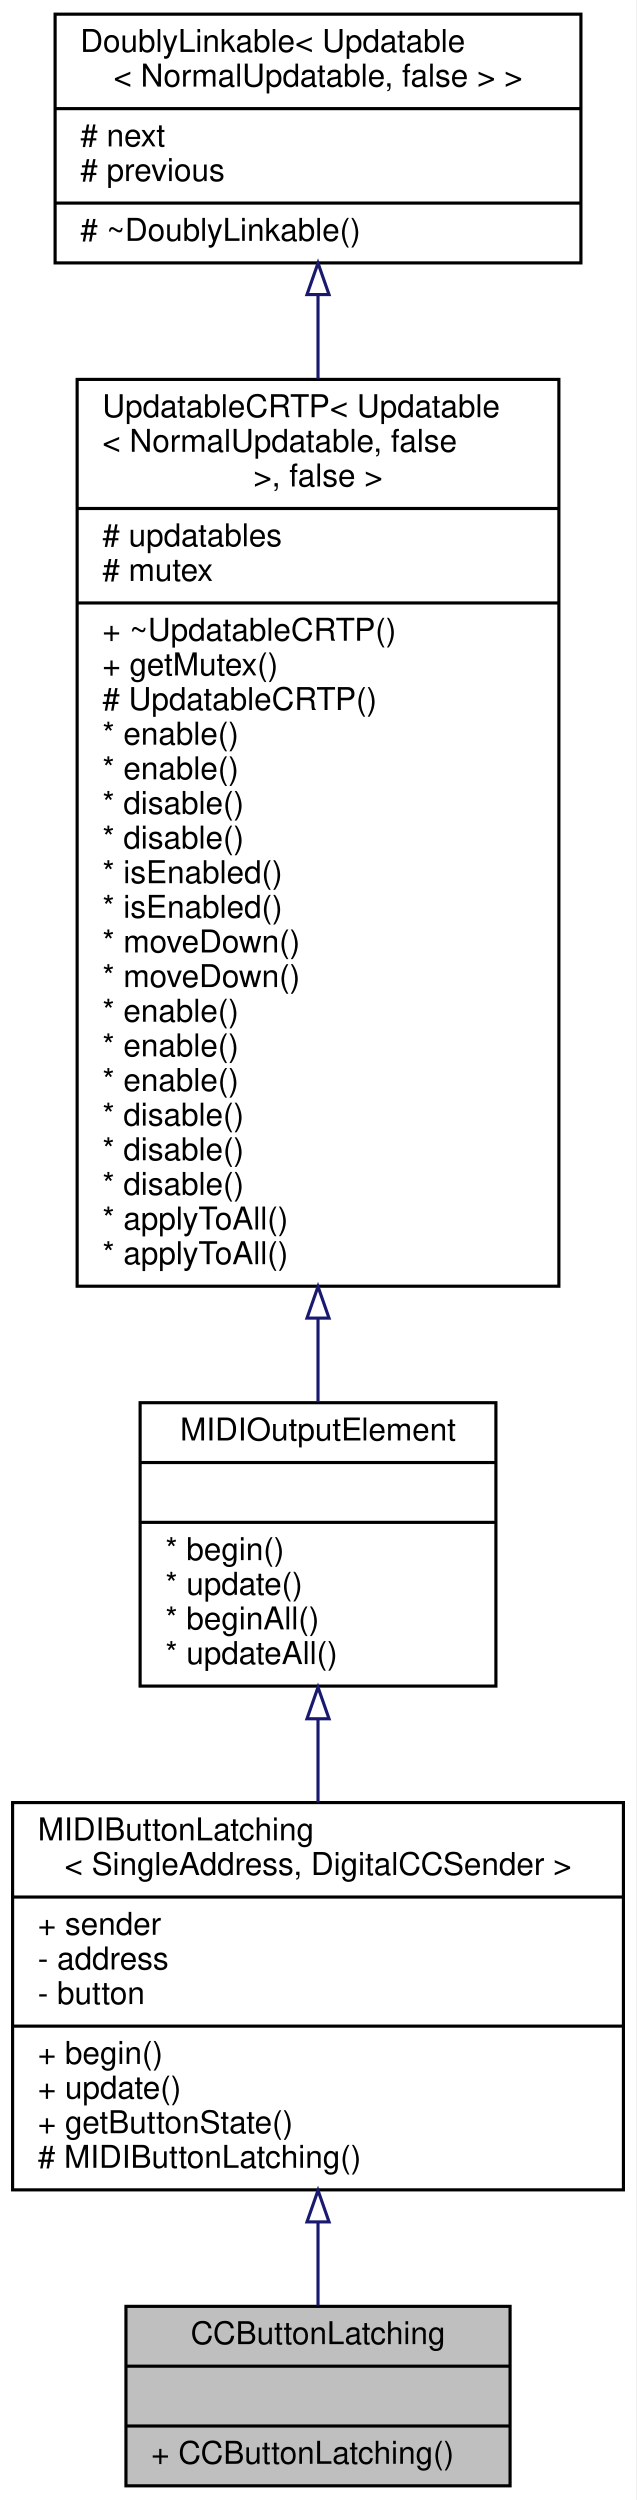
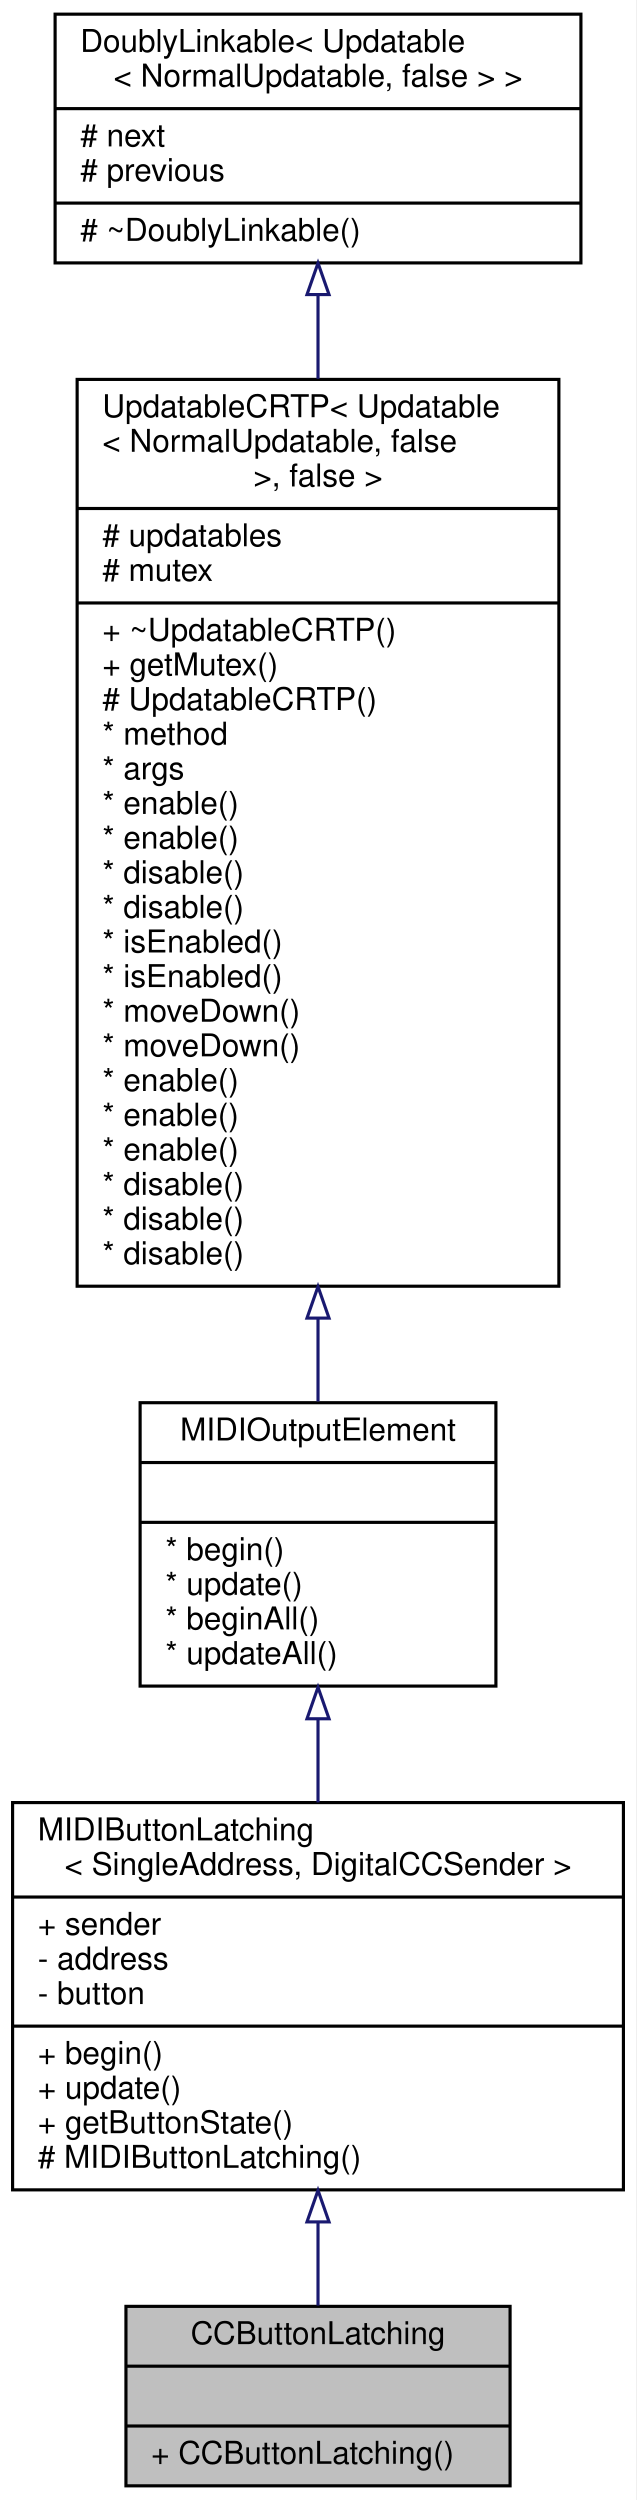
<svg xmlns="http://www.w3.org/2000/svg" xmlns:xlink="http://www.w3.org/1999/xlink" width="202pt" height="794pt" viewBox="0.00 0.00 202.00 794.00">
  <g id="graph0" class="graph" transform="scale(1 1) rotate(0) translate(4 790)">
    <polygon fill="white" stroke="transparent" points="-4,4 -4,-790 198,-790 198,4 -4,4" />
    <g id="node1" class="node">
      <g id="a_node1">
        <a xlink:title="A class of MIDIOutputElements that read the input of a latching push button or toggle switch,...">
          <polygon fill="#bfbfbf" stroke="black" points="36,-0.5 36,-57.5 158,-57.5 158,-0.5 36,-0.5" />
          <text text-anchor="middle" x="97" y="-45.5" font-family="Helvetica,sans-Serif" font-size="10.00">CCButtonLatching</text>
          <polyline fill="none" stroke="black" points="36,-38.5 158,-38.5 " />
          <text text-anchor="middle" x="97" y="-26.5" font-family="Helvetica,sans-Serif" font-size="10.00"> </text>
          <polyline fill="none" stroke="black" points="36,-19.5 158,-19.5 " />
          <text text-anchor="start" x="44" y="-7.5" font-family="Helvetica,sans-Serif" font-size="10.00">+ CCButtonLatching()</text>
        </a>
      </g>
    </g>
    <g id="node2" class="node">
      <g id="a_node2">
        <a xlink:href="../../d3/d0b/classBankable_1_1MIDIButtonLatching.html" target="_top" xlink:title=" ">
          <polygon fill="white" stroke="black" points="0,-94.5 0,-217.5 194,-217.5 194,-94.5 0,-94.5" />
          <text text-anchor="start" x="8" y="-205.5" font-family="Helvetica,sans-Serif" font-size="10.00">MIDIButtonLatching</text>
          <text text-anchor="middle" x="97" y="-194.5" font-family="Helvetica,sans-Serif" font-size="10.00">&lt; SingleAddress, DigitalCCSender &gt;</text>
          <polyline fill="none" stroke="black" points="0,-187.5 194,-187.5 " />
          <text text-anchor="start" x="8" y="-175.5" font-family="Helvetica,sans-Serif" font-size="10.00">+ sender</text>
          <text text-anchor="start" x="8" y="-164.5" font-family="Helvetica,sans-Serif" font-size="10.00">- address</text>
          <text text-anchor="start" x="8" y="-153.5" font-family="Helvetica,sans-Serif" font-size="10.00">- button</text>
          <polyline fill="none" stroke="black" points="0,-146.5 194,-146.5 " />
          <text text-anchor="start" x="8" y="-134.5" font-family="Helvetica,sans-Serif" font-size="10.00">+ begin()</text>
          <text text-anchor="start" x="8" y="-123.5" font-family="Helvetica,sans-Serif" font-size="10.00">+ update()</text>
          <text text-anchor="start" x="8" y="-112.5" font-family="Helvetica,sans-Serif" font-size="10.00">+ getButtonState()</text>
          <text text-anchor="start" x="8" y="-101.5" font-family="Helvetica,sans-Serif" font-size="10.00"># MIDIButtonLatching()</text>
        </a>
      </g>
    </g>
    <g id="edge1" class="edge">
      <path fill="none" stroke="midnightblue" d="M97,-84.14C97,-74.8 97,-65.71 97,-57.74" />
      <polygon fill="none" stroke="midnightblue" points="93.5,-84.33 97,-94.33 100.5,-84.33 93.5,-84.33" />
    </g>
    <g id="node3" class="node">
      <g id="a_node3">
        <a xlink:href="../../d1/d55/classAH_1_1Updatable.html" target="_top" xlink:title=" ">
          <polygon fill="white" stroke="black" points="40.5,-254.5 40.5,-344.5 153.5,-344.5 153.5,-254.5 40.5,-254.5" />
          <text text-anchor="middle" x="97" y="-332.5" font-family="Helvetica,sans-Serif" font-size="10.00">MIDIOutputElement</text>
          <polyline fill="none" stroke="black" points="40.5,-325.5 153.5,-325.5 " />
          <text text-anchor="middle" x="97" y="-313.5" font-family="Helvetica,sans-Serif" font-size="10.00"> </text>
          <polyline fill="none" stroke="black" points="40.5,-306.5 153.5,-306.5 " />
          <text text-anchor="start" x="48.5" y="-294.5" font-family="Helvetica,sans-Serif" font-size="10.00">* begin()</text>
          <text text-anchor="start" x="48.5" y="-283.5" font-family="Helvetica,sans-Serif" font-size="10.00">* update()</text>
          <text text-anchor="start" x="48.5" y="-272.5" font-family="Helvetica,sans-Serif" font-size="10.00">* beginAll()</text>
          <text text-anchor="start" x="48.5" y="-261.5" font-family="Helvetica,sans-Serif" font-size="10.00">* updateAll()</text>
        </a>
      </g>
    </g>
    <g id="edge2" class="edge">
      <path fill="none" stroke="midnightblue" d="M97,-244.11C97,-235.42 97,-226.38 97,-217.56" />
      <polygon fill="none" stroke="midnightblue" points="93.5,-244.12 97,-254.12 100.5,-244.12 93.5,-244.12" />
    </g>
    <g id="node4" class="node">
      <g id="a_node4">
        <a xlink:href="../../d8/d1a/classAH_1_1UpdatableCRTP.html" target="_top" xlink:title=" ">
          <polygon fill="white" stroke="black" points="20.5,-381.5 20.5,-669.5 173.5,-669.5 173.5,-381.5 20.5,-381.5" />
          <text text-anchor="start" x="28.5" y="-657.5" font-family="Helvetica,sans-Serif" font-size="10.00">UpdatableCRTP&lt; Updatable</text>
          <text text-anchor="start" x="28.5" y="-646.5" font-family="Helvetica,sans-Serif" font-size="10.00">&lt; NormalUpdatable, false</text>
          <text text-anchor="middle" x="97" y="-635.5" font-family="Helvetica,sans-Serif" font-size="10.00"> &gt;, false &gt;</text>
          <polyline fill="none" stroke="black" points="20.5,-628.5 173.5,-628.5 " />
          <text text-anchor="start" x="28.5" y="-616.5" font-family="Helvetica,sans-Serif" font-size="10.00"># updatables</text>
          <text text-anchor="start" x="28.5" y="-605.5" font-family="Helvetica,sans-Serif" font-size="10.00"># mutex</text>
          <polyline fill="none" stroke="black" points="20.5,-598.5 173.5,-598.5 " />
          <text text-anchor="start" x="28.5" y="-586.5" font-family="Helvetica,sans-Serif" font-size="10.00">+ ~UpdatableCRTP()</text>
          <text text-anchor="start" x="28.5" y="-575.5" font-family="Helvetica,sans-Serif" font-size="10.00">+ getMutex()</text>
          <text text-anchor="start" x="28.5" y="-564.5" font-family="Helvetica,sans-Serif" font-size="10.00"># UpdatableCRTP()</text>
-           <text text-anchor="start" x="28.5" y="-553.5" font-family="Helvetica,sans-Serif" font-size="10.00">* enable()</text>
-           <text text-anchor="start" x="28.5" y="-542.5" font-family="Helvetica,sans-Serif" font-size="10.00">* enable()</text>
-           <text text-anchor="start" x="28.5" y="-531.5" font-family="Helvetica,sans-Serif" font-size="10.00">* disable()</text>
-           <text text-anchor="start" x="28.5" y="-520.5" font-family="Helvetica,sans-Serif" font-size="10.00">* disable()</text>
-           <text text-anchor="start" x="28.5" y="-509.5" font-family="Helvetica,sans-Serif" font-size="10.00">* isEnabled()</text>
-           <text text-anchor="start" x="28.5" y="-498.5" font-family="Helvetica,sans-Serif" font-size="10.00">* isEnabled()</text>
-           <text text-anchor="start" x="28.5" y="-487.5" font-family="Helvetica,sans-Serif" font-size="10.00">* moveDown()</text>
-           <text text-anchor="start" x="28.5" y="-476.5" font-family="Helvetica,sans-Serif" font-size="10.00">* moveDown()</text>
-           <text text-anchor="start" x="28.5" y="-465.5" font-family="Helvetica,sans-Serif" font-size="10.00">* enable()</text>
-           <text text-anchor="start" x="28.5" y="-454.5" font-family="Helvetica,sans-Serif" font-size="10.00">* enable()</text>
+           <text text-anchor="start" x="28.5" y="-553.5" font-family="Helvetica,sans-Serif" font-size="10.00">* method</text>
+           <text text-anchor="start" x="28.5" y="-542.5" font-family="Helvetica,sans-Serif" font-size="10.00">* args</text>
+           <text text-anchor="start" x="28.5" y="-531.5" font-family="Helvetica,sans-Serif" font-size="10.00">* enable()</text>
+           <text text-anchor="start" x="28.5" y="-520.5" font-family="Helvetica,sans-Serif" font-size="10.00">* enable()</text>
+           <text text-anchor="start" x="28.5" y="-509.5" font-family="Helvetica,sans-Serif" font-size="10.00">* disable()</text>
+           <text text-anchor="start" x="28.5" y="-498.5" font-family="Helvetica,sans-Serif" font-size="10.00">* disable()</text>
+           <text text-anchor="start" x="28.5" y="-487.5" font-family="Helvetica,sans-Serif" font-size="10.00">* isEnabled()</text>
+           <text text-anchor="start" x="28.5" y="-476.5" font-family="Helvetica,sans-Serif" font-size="10.00">* isEnabled()</text>
+           <text text-anchor="start" x="28.5" y="-465.5" font-family="Helvetica,sans-Serif" font-size="10.00">* moveDown()</text>
+           <text text-anchor="start" x="28.5" y="-454.5" font-family="Helvetica,sans-Serif" font-size="10.00">* moveDown()</text>
          <text text-anchor="start" x="28.5" y="-443.5" font-family="Helvetica,sans-Serif" font-size="10.00">* enable()</text>
-           <text text-anchor="start" x="28.5" y="-432.5" font-family="Helvetica,sans-Serif" font-size="10.00">* disable()</text>
-           <text text-anchor="start" x="28.5" y="-421.5" font-family="Helvetica,sans-Serif" font-size="10.00">* disable()</text>
+           <text text-anchor="start" x="28.5" y="-432.5" font-family="Helvetica,sans-Serif" font-size="10.00">* enable()</text>
+           <text text-anchor="start" x="28.5" y="-421.5" font-family="Helvetica,sans-Serif" font-size="10.00">* enable()</text>
          <text text-anchor="start" x="28.5" y="-410.5" font-family="Helvetica,sans-Serif" font-size="10.00">* disable()</text>
-           <text text-anchor="start" x="28.5" y="-399.5" font-family="Helvetica,sans-Serif" font-size="10.00">* applyToAll()</text>
-           <text text-anchor="start" x="28.5" y="-388.5" font-family="Helvetica,sans-Serif" font-size="10.00">* applyToAll()</text>
+           <text text-anchor="start" x="28.5" y="-399.5" font-family="Helvetica,sans-Serif" font-size="10.00">* disable()</text>
+           <text text-anchor="start" x="28.5" y="-388.5" font-family="Helvetica,sans-Serif" font-size="10.00">* disable()</text>
        </a>
      </g>
    </g>
    <g id="edge3" class="edge">
      <path fill="none" stroke="midnightblue" d="M97,-371.13C97,-361.84 97,-352.99 97,-344.89" />
      <polygon fill="none" stroke="midnightblue" points="93.5,-371.37 97,-381.37 100.5,-371.37 93.5,-371.37" />
    </g>
    <g id="node5" class="node">
      <g id="a_node5">
        <a xlink:href="../../d4/d23/classDoublyLinkable.html" target="_top" xlink:title=" ">
          <polygon fill="white" stroke="black" points="13.5,-706.5 13.5,-785.5 180.5,-785.5 180.5,-706.5 13.5,-706.5" />
          <text text-anchor="start" x="21.5" y="-773.5" font-family="Helvetica,sans-Serif" font-size="10.00">DoublyLinkable&lt; Updatable</text>
          <text text-anchor="middle" x="97" y="-762.5" font-family="Helvetica,sans-Serif" font-size="10.00">&lt; NormalUpdatable, false &gt; &gt;</text>
          <polyline fill="none" stroke="black" points="13.5,-755.5 180.5,-755.5 " />
          <text text-anchor="start" x="21.5" y="-743.5" font-family="Helvetica,sans-Serif" font-size="10.00"># next</text>
          <text text-anchor="start" x="21.5" y="-732.5" font-family="Helvetica,sans-Serif" font-size="10.00"># previous</text>
          <polyline fill="none" stroke="black" points="13.5,-725.5 180.5,-725.5 " />
          <text text-anchor="start" x="21.5" y="-713.5" font-family="Helvetica,sans-Serif" font-size="10.00"># ~DoublyLinkable()</text>
        </a>
      </g>
    </g>
    <g id="edge4" class="edge">
      <path fill="none" stroke="midnightblue" d="M97,-696.32C97,-688.02 97,-679.04 97,-669.69" />
      <polygon fill="none" stroke="midnightblue" points="93.5,-696.44 97,-706.44 100.5,-696.44 93.5,-696.44" />
    </g>
  </g>
</svg>
